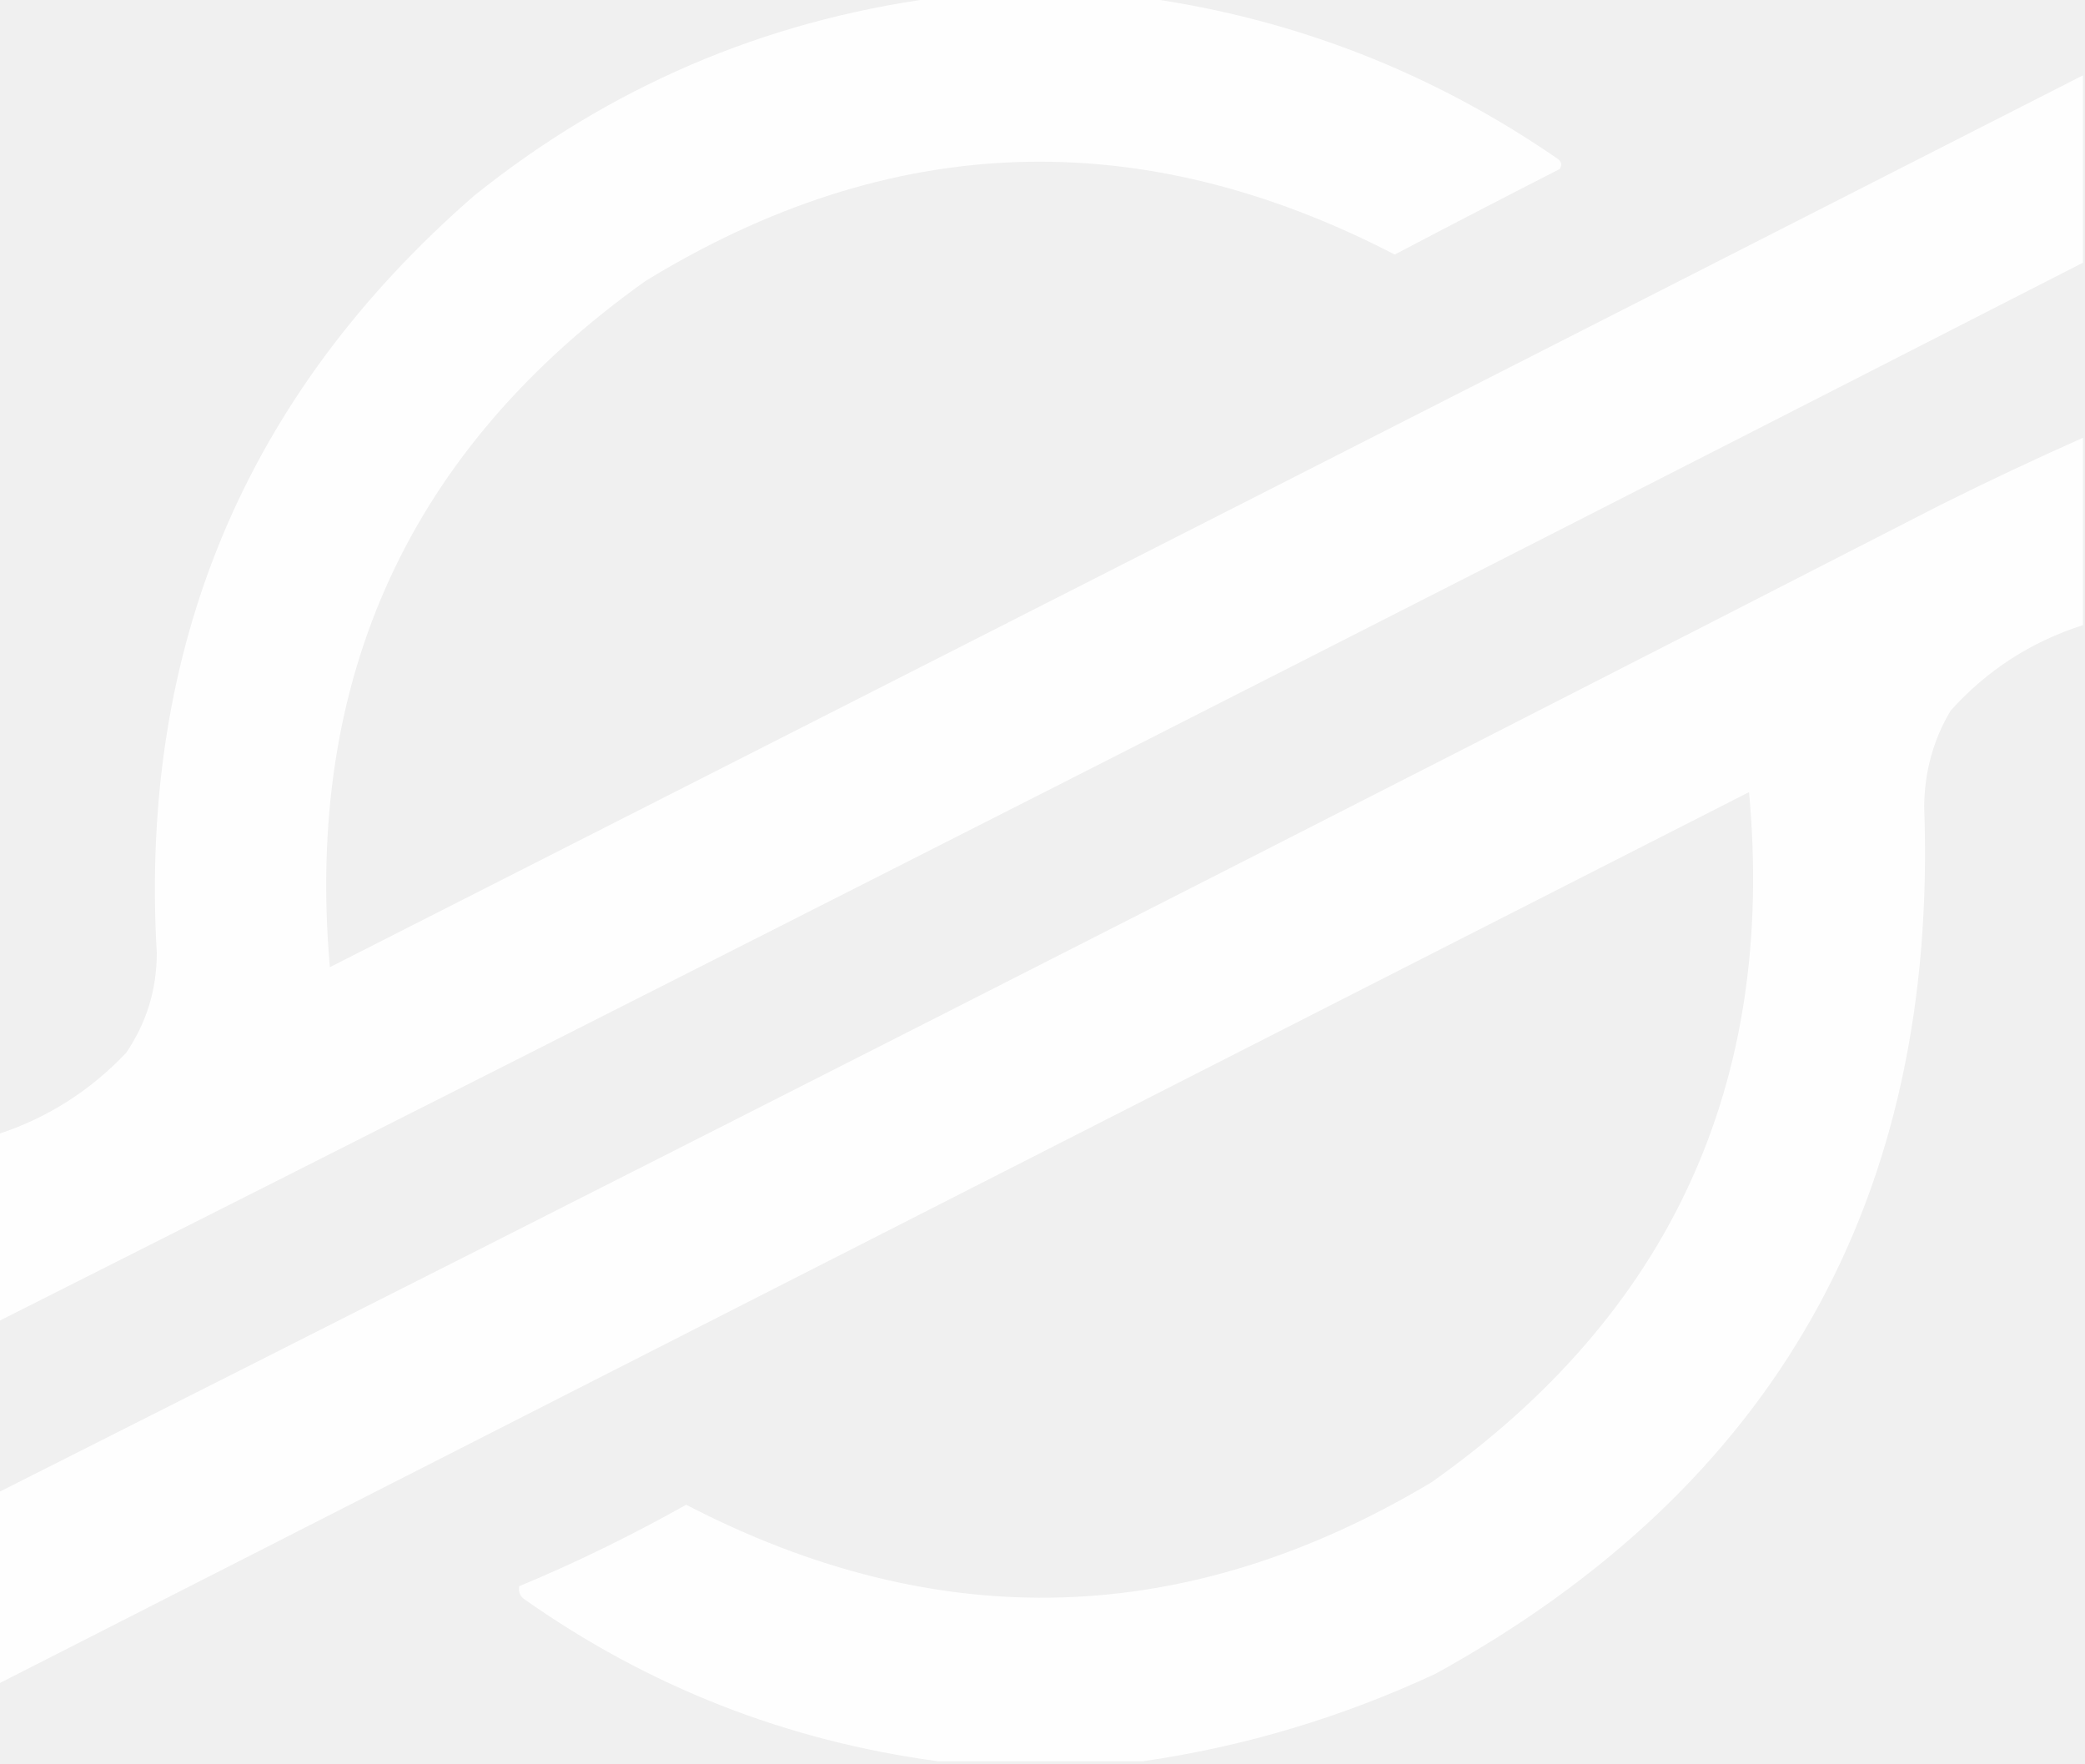
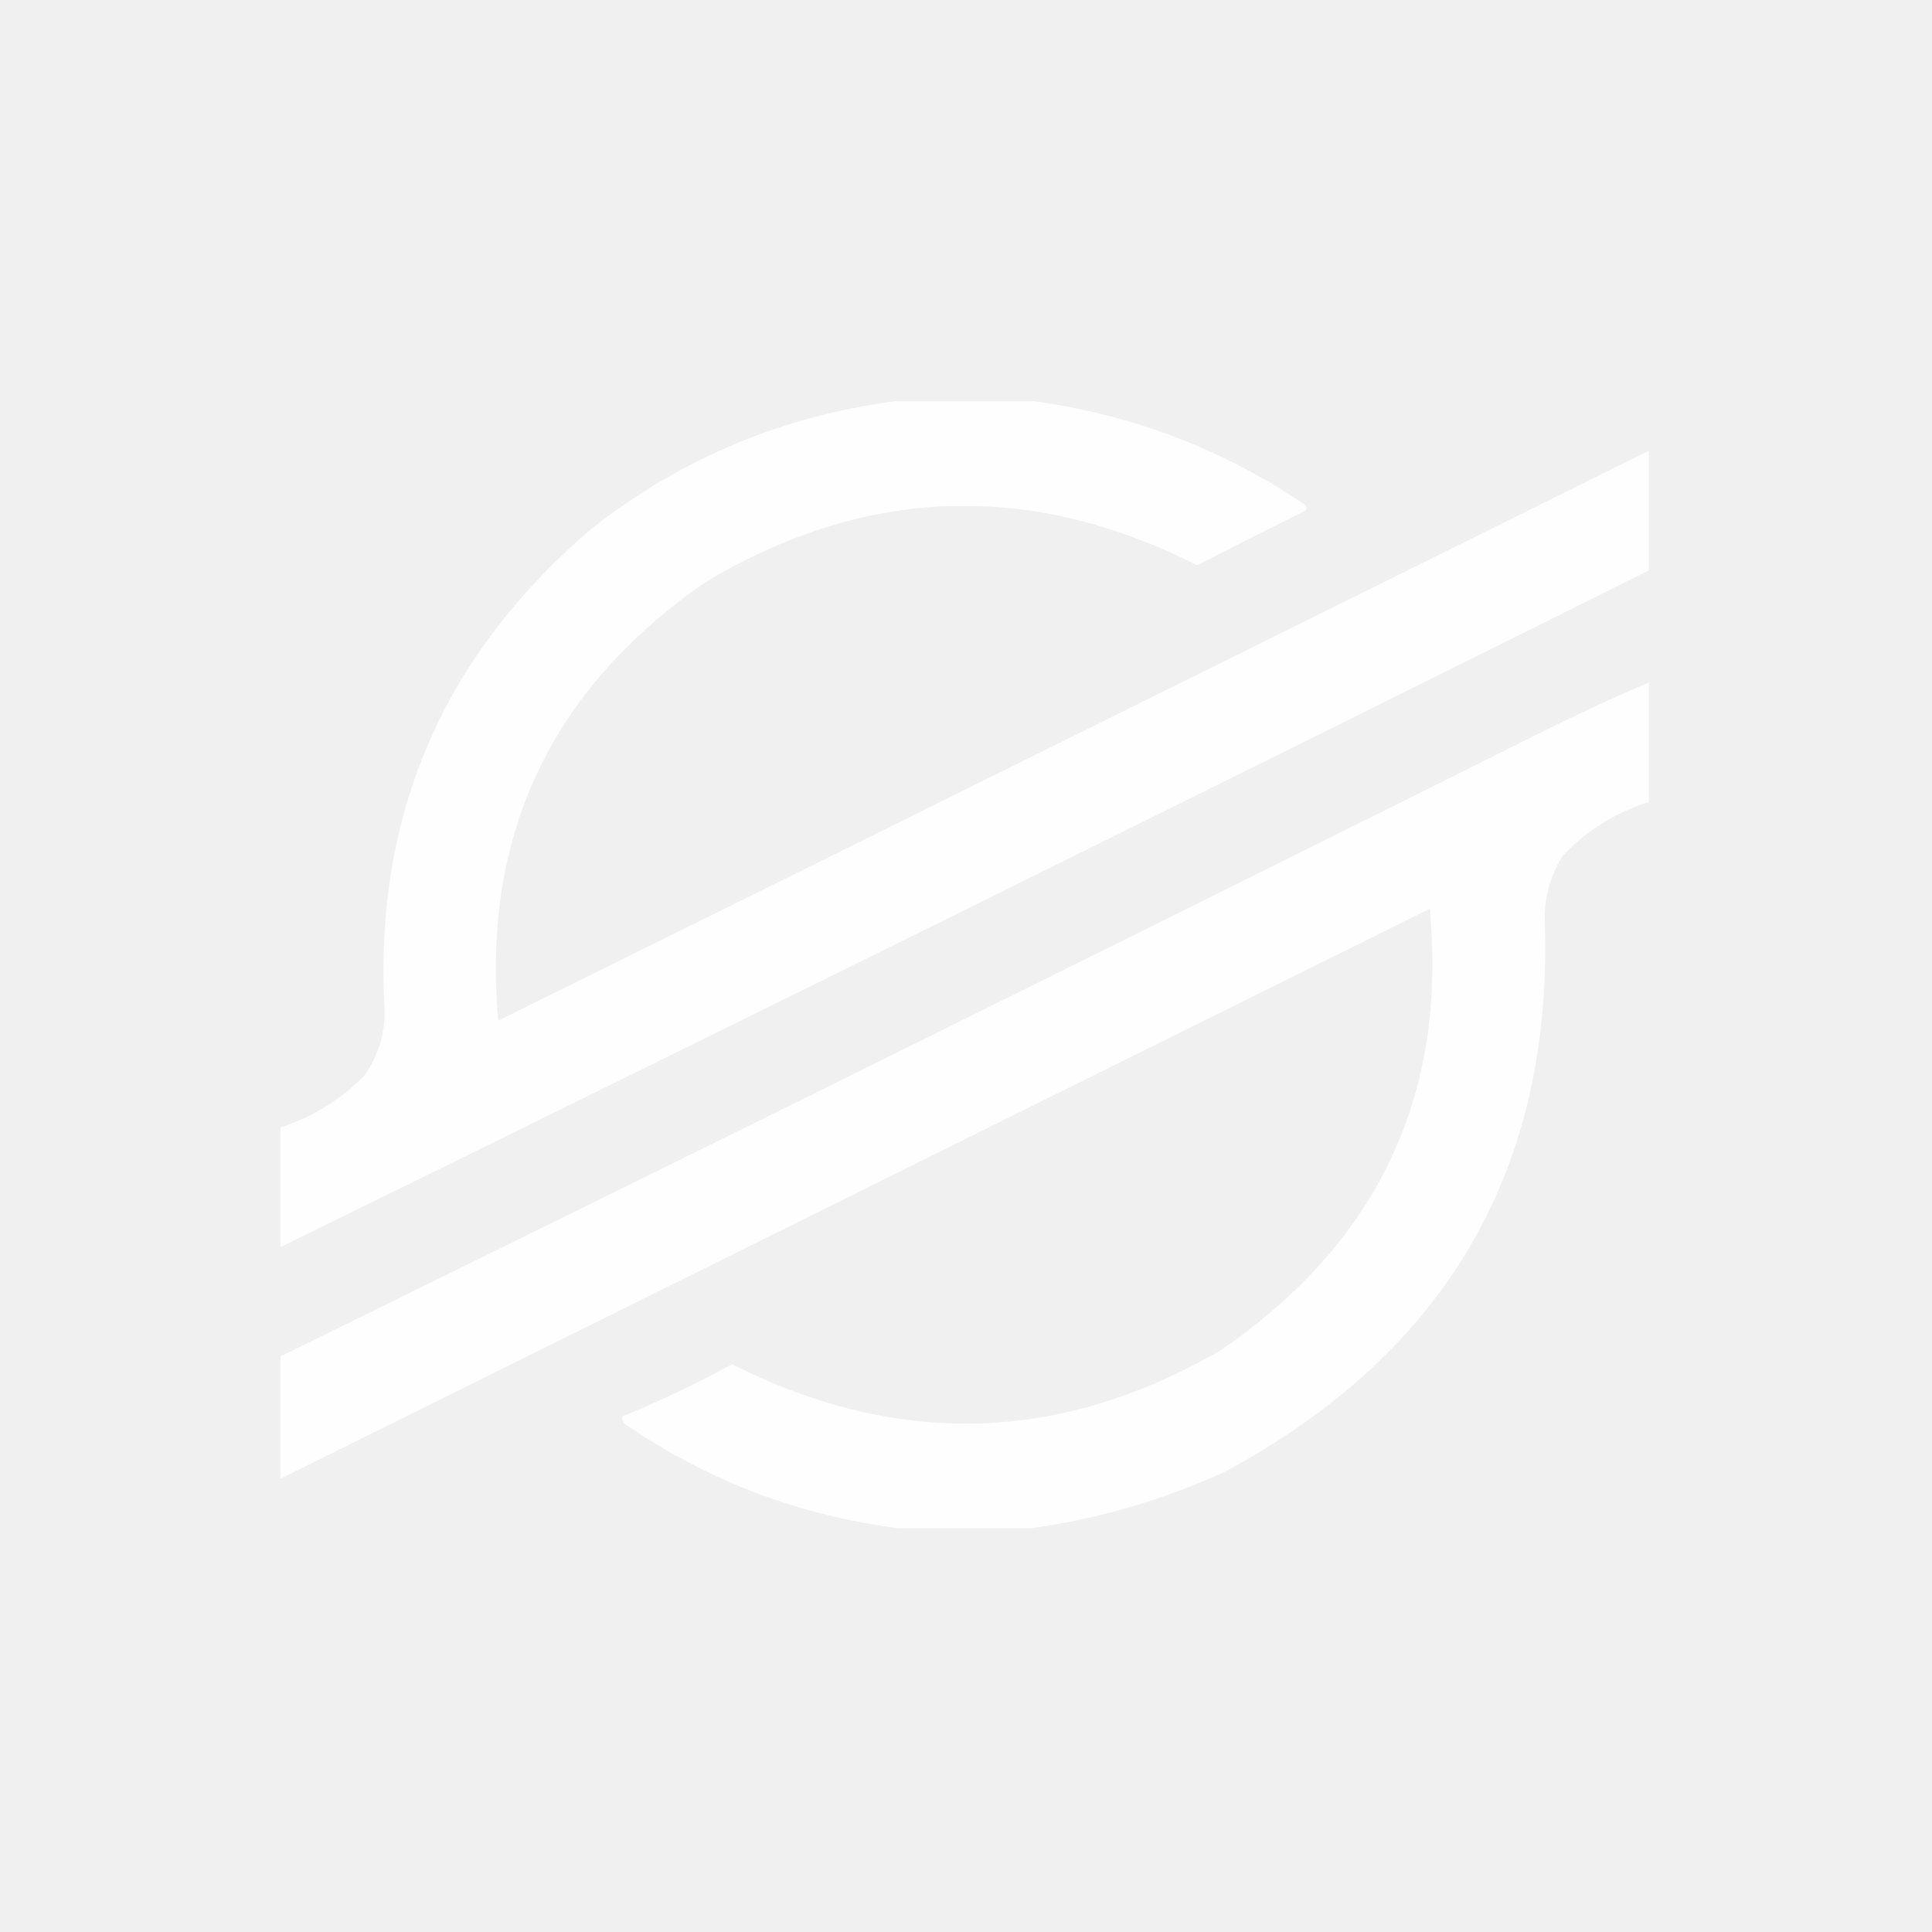
- <svg xmlns="http://www.w3.org/2000/svg" version="1.1" id="Layer_1" x="0px" y="0px" viewBox="0 0 512 433" style="enable-background:new 0 0 512 433;" xml:space="preserve">
-   <style type="text/css">
- 	.st0{opacity:0.951;fill-rule:evenodd;clip-rule:evenodd;fill:#FFFFFF;enable-background:new    ;}
- </style>
-   <g>
-     <path class="st0" d="M229.5-0.5c17.3,0,34.7,0,52,0c36.7,5.2,70.4,18.4,101,39.5c1,0.7,1.1,1.6,0.5,2.5c-13.5,6.9-27,13.9-40.5,21   c-62.6-32.4-123.9-30.3-184,6.5c-57.8,41.2-83.7,97.3-77.5,168.5c143.6-72.9,287.1-145.9,430.5-219c0,15.3,0,30.7,0,46   c-170.4,87.2-341.1,173.9-512,260c0-15.3,0-30.7,0-46c12.2-4,22.7-10.7,31.5-20c5-7.4,7.5-15.5,7.5-24.5c-4.3-75,21.7-137,78-186   C149.7,21.4,187.4,5.2,229.5-0.5z" />
-   </g>
-   <g>
-     <path class="st0" d="M511.5,107.5c0,15.3,0,30.7,0,46c-12.8,4.1-23.6,11.1-32.5,21c-4.3,7.2-6.4,15.1-6.5,23.5   c3.5,96-36.5,167-120,213c-23,10.7-47,17.9-72,21.5c-16.7,0-33.3,0-50,0c-37.3-5-71.3-18.3-102-40c-0.9-0.8-1.2-1.8-1-3   c14-5.8,27.6-12.5,41-20c62.1,32.2,123.1,30.3,183-5.5c58.6-41.4,84.6-97.9,78-169.5c-143.3,73-286.7,146-430,219   c0-15.7,0-31.3,0-47c159.3-80.3,318.3-161.1,477-242.5C488.1,118.2,499.8,112.7,511.5,107.5z" />
-   </g>
+ <svg xmlns="http://www.w3.org/2000/svg" width="48" height="48" viewBox="0 0 48 48" fill="none">
+   <path opacity="0.951" fill-rule="evenodd" clip-rule="evenodd" d="M25.693 9.968H22.24C19.445 10.336 16.941 11.384 14.736 13.104C10.998 16.273 9.271 20.282 9.557 25.132C9.557 25.714 9.391 26.238 9.059 26.716C8.474 27.317 7.777 27.751 6.967 28.009V30.984C18.316 25.416 29.651 19.81 40.967 14.171V11.196C31.444 15.923 21.915 20.644 12.379 25.358C11.967 20.754 13.687 17.126 17.525 14.462C21.516 12.082 25.587 11.947 29.744 14.042C30.641 13.583 31.537 13.13 32.434 12.684C32.473 12.626 32.467 12.567 32.4 12.522C30.368 11.158 28.131 10.304 25.693 9.968ZM40.967 19.926V16.952C40.19 17.288 39.413 17.644 38.643 18.019C28.104 23.282 17.545 28.507 6.967 33.7V36.739C11.727 34.378 16.489 32.017 21.25 29.655C26.008 27.296 30.765 24.937 35.522 22.578C35.96 27.208 34.233 30.861 30.342 33.538C26.364 35.853 22.313 35.976 18.189 33.894C17.3 34.379 16.396 34.812 15.467 35.187C15.454 35.265 15.473 35.33 15.533 35.381C17.572 36.785 19.83 37.645 22.307 37.968H25.627C27.287 37.735 28.881 37.269 30.408 36.578C35.953 33.603 38.609 29.012 38.377 22.804C38.384 22.261 38.523 21.75 38.809 21.284C39.4 20.644 40.117 20.191 40.967 19.926Z" fill="white" />
</svg>
